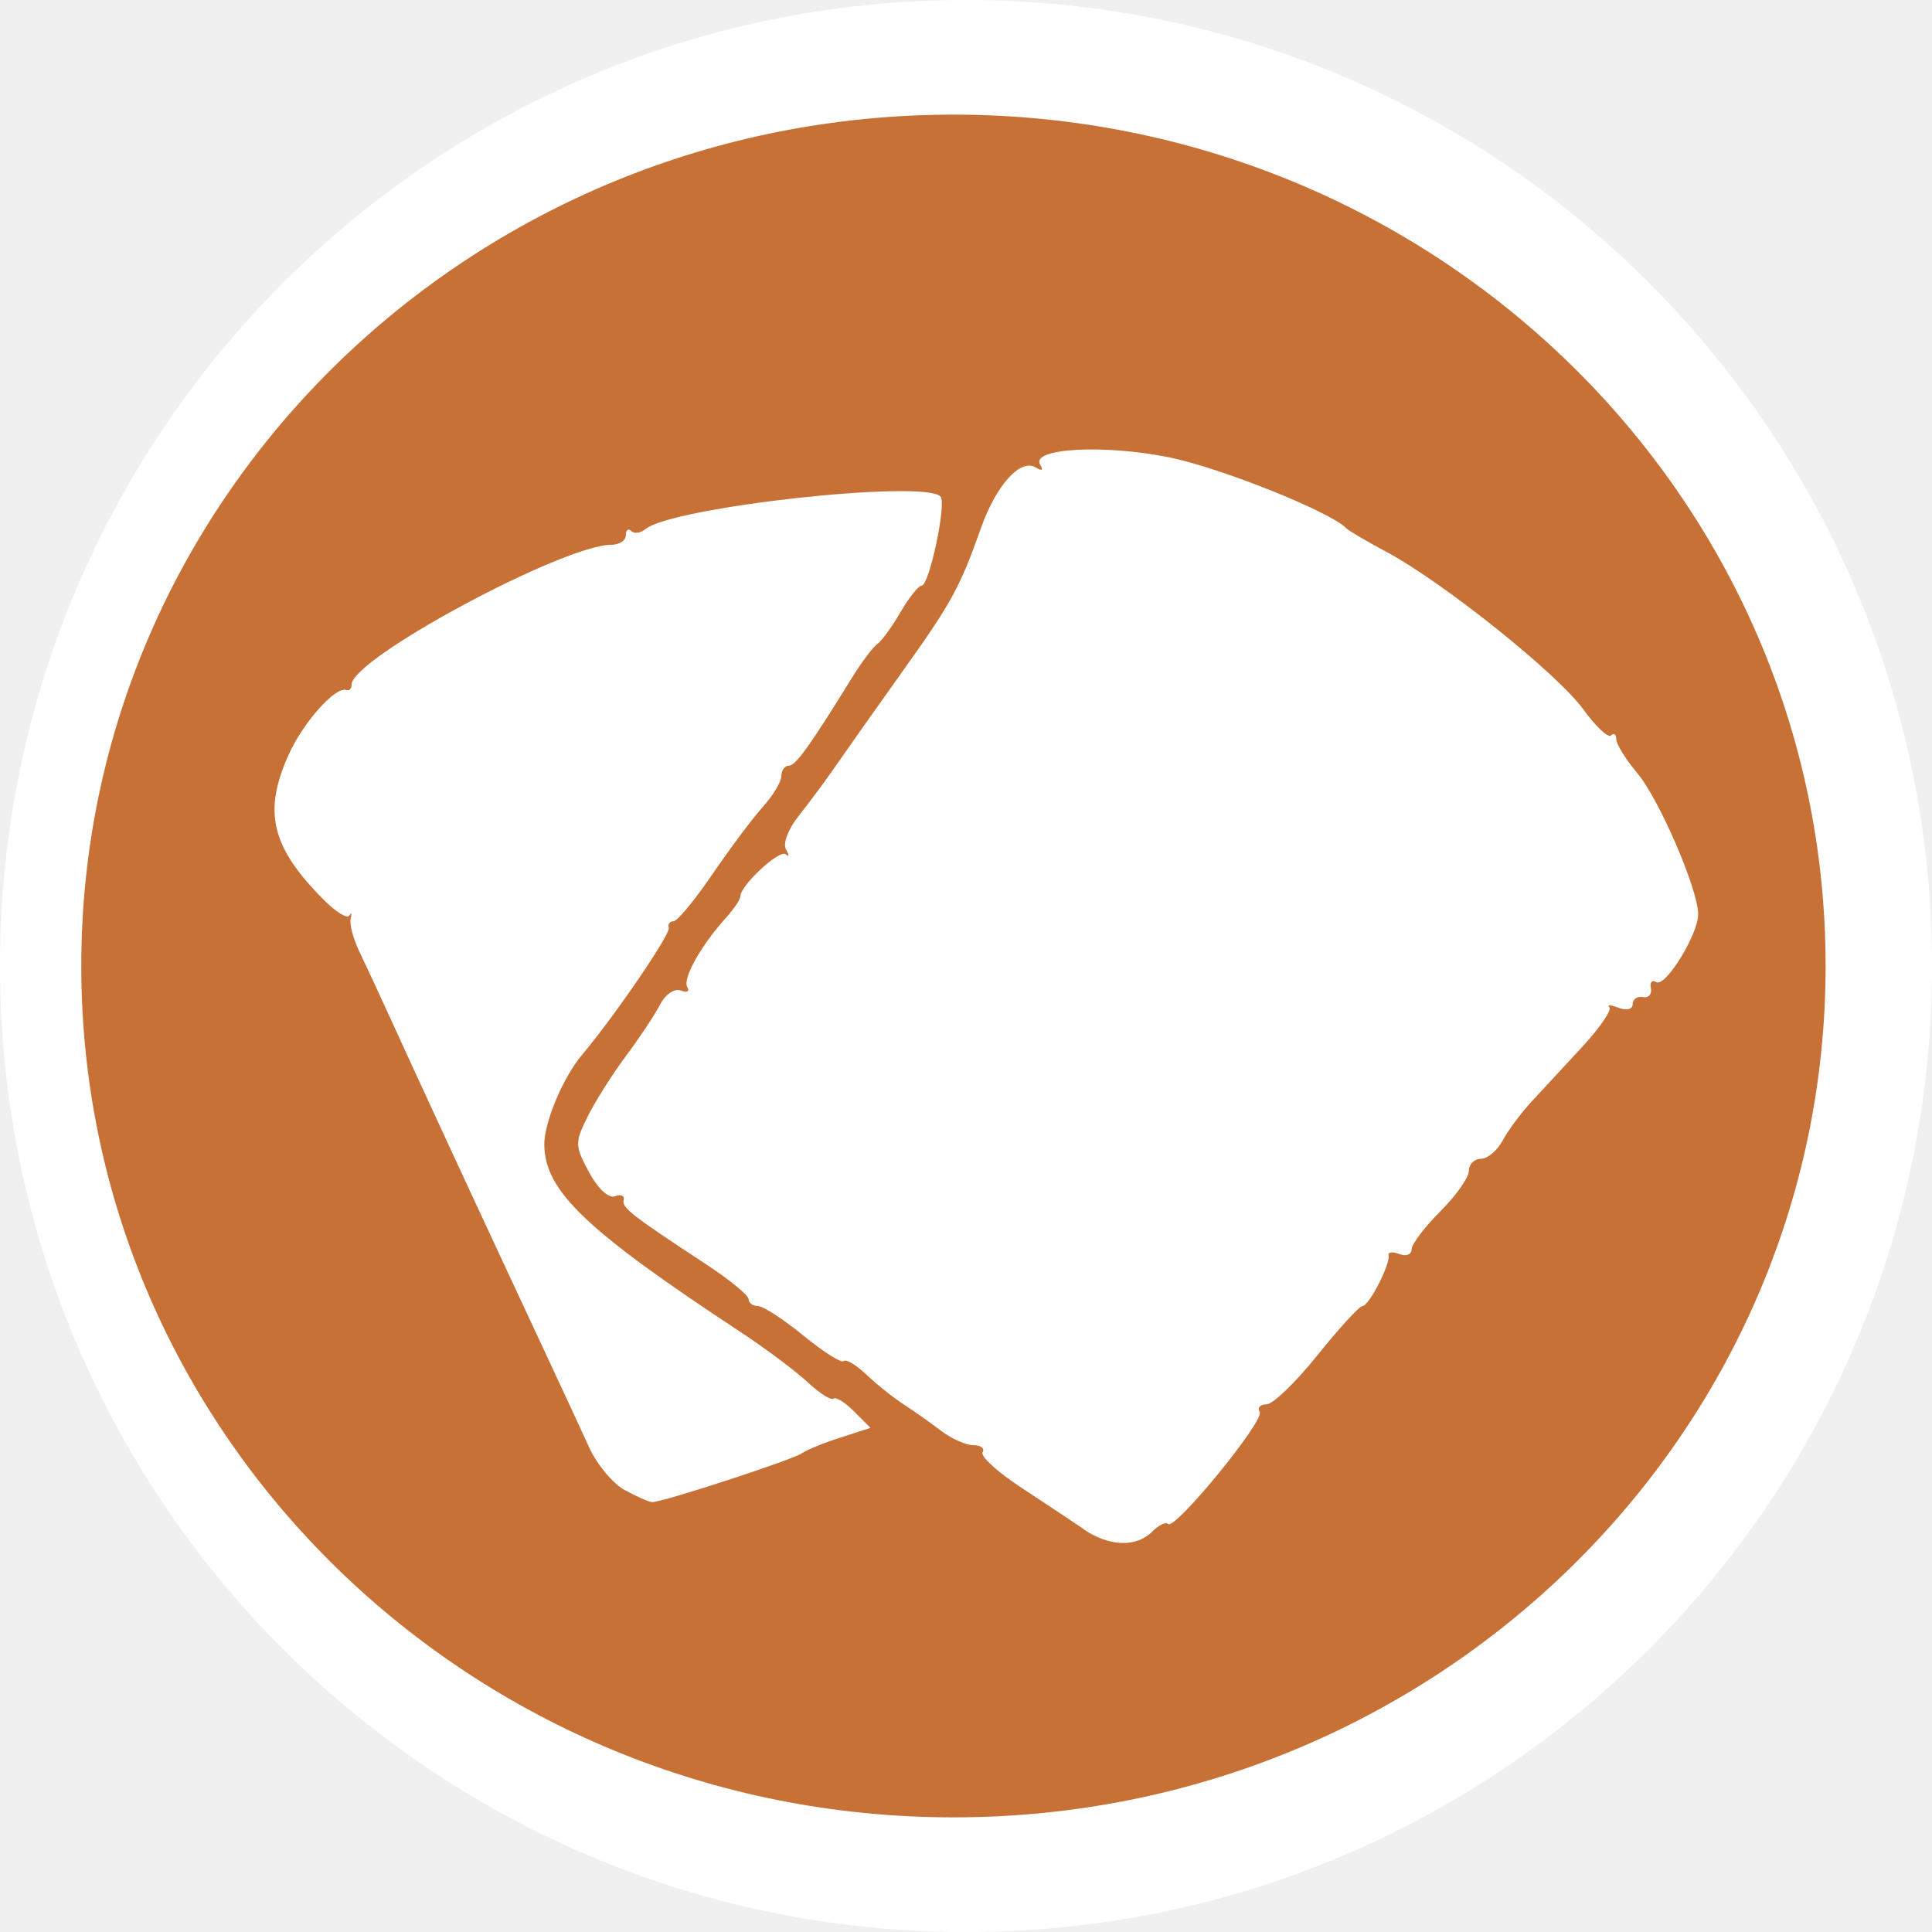
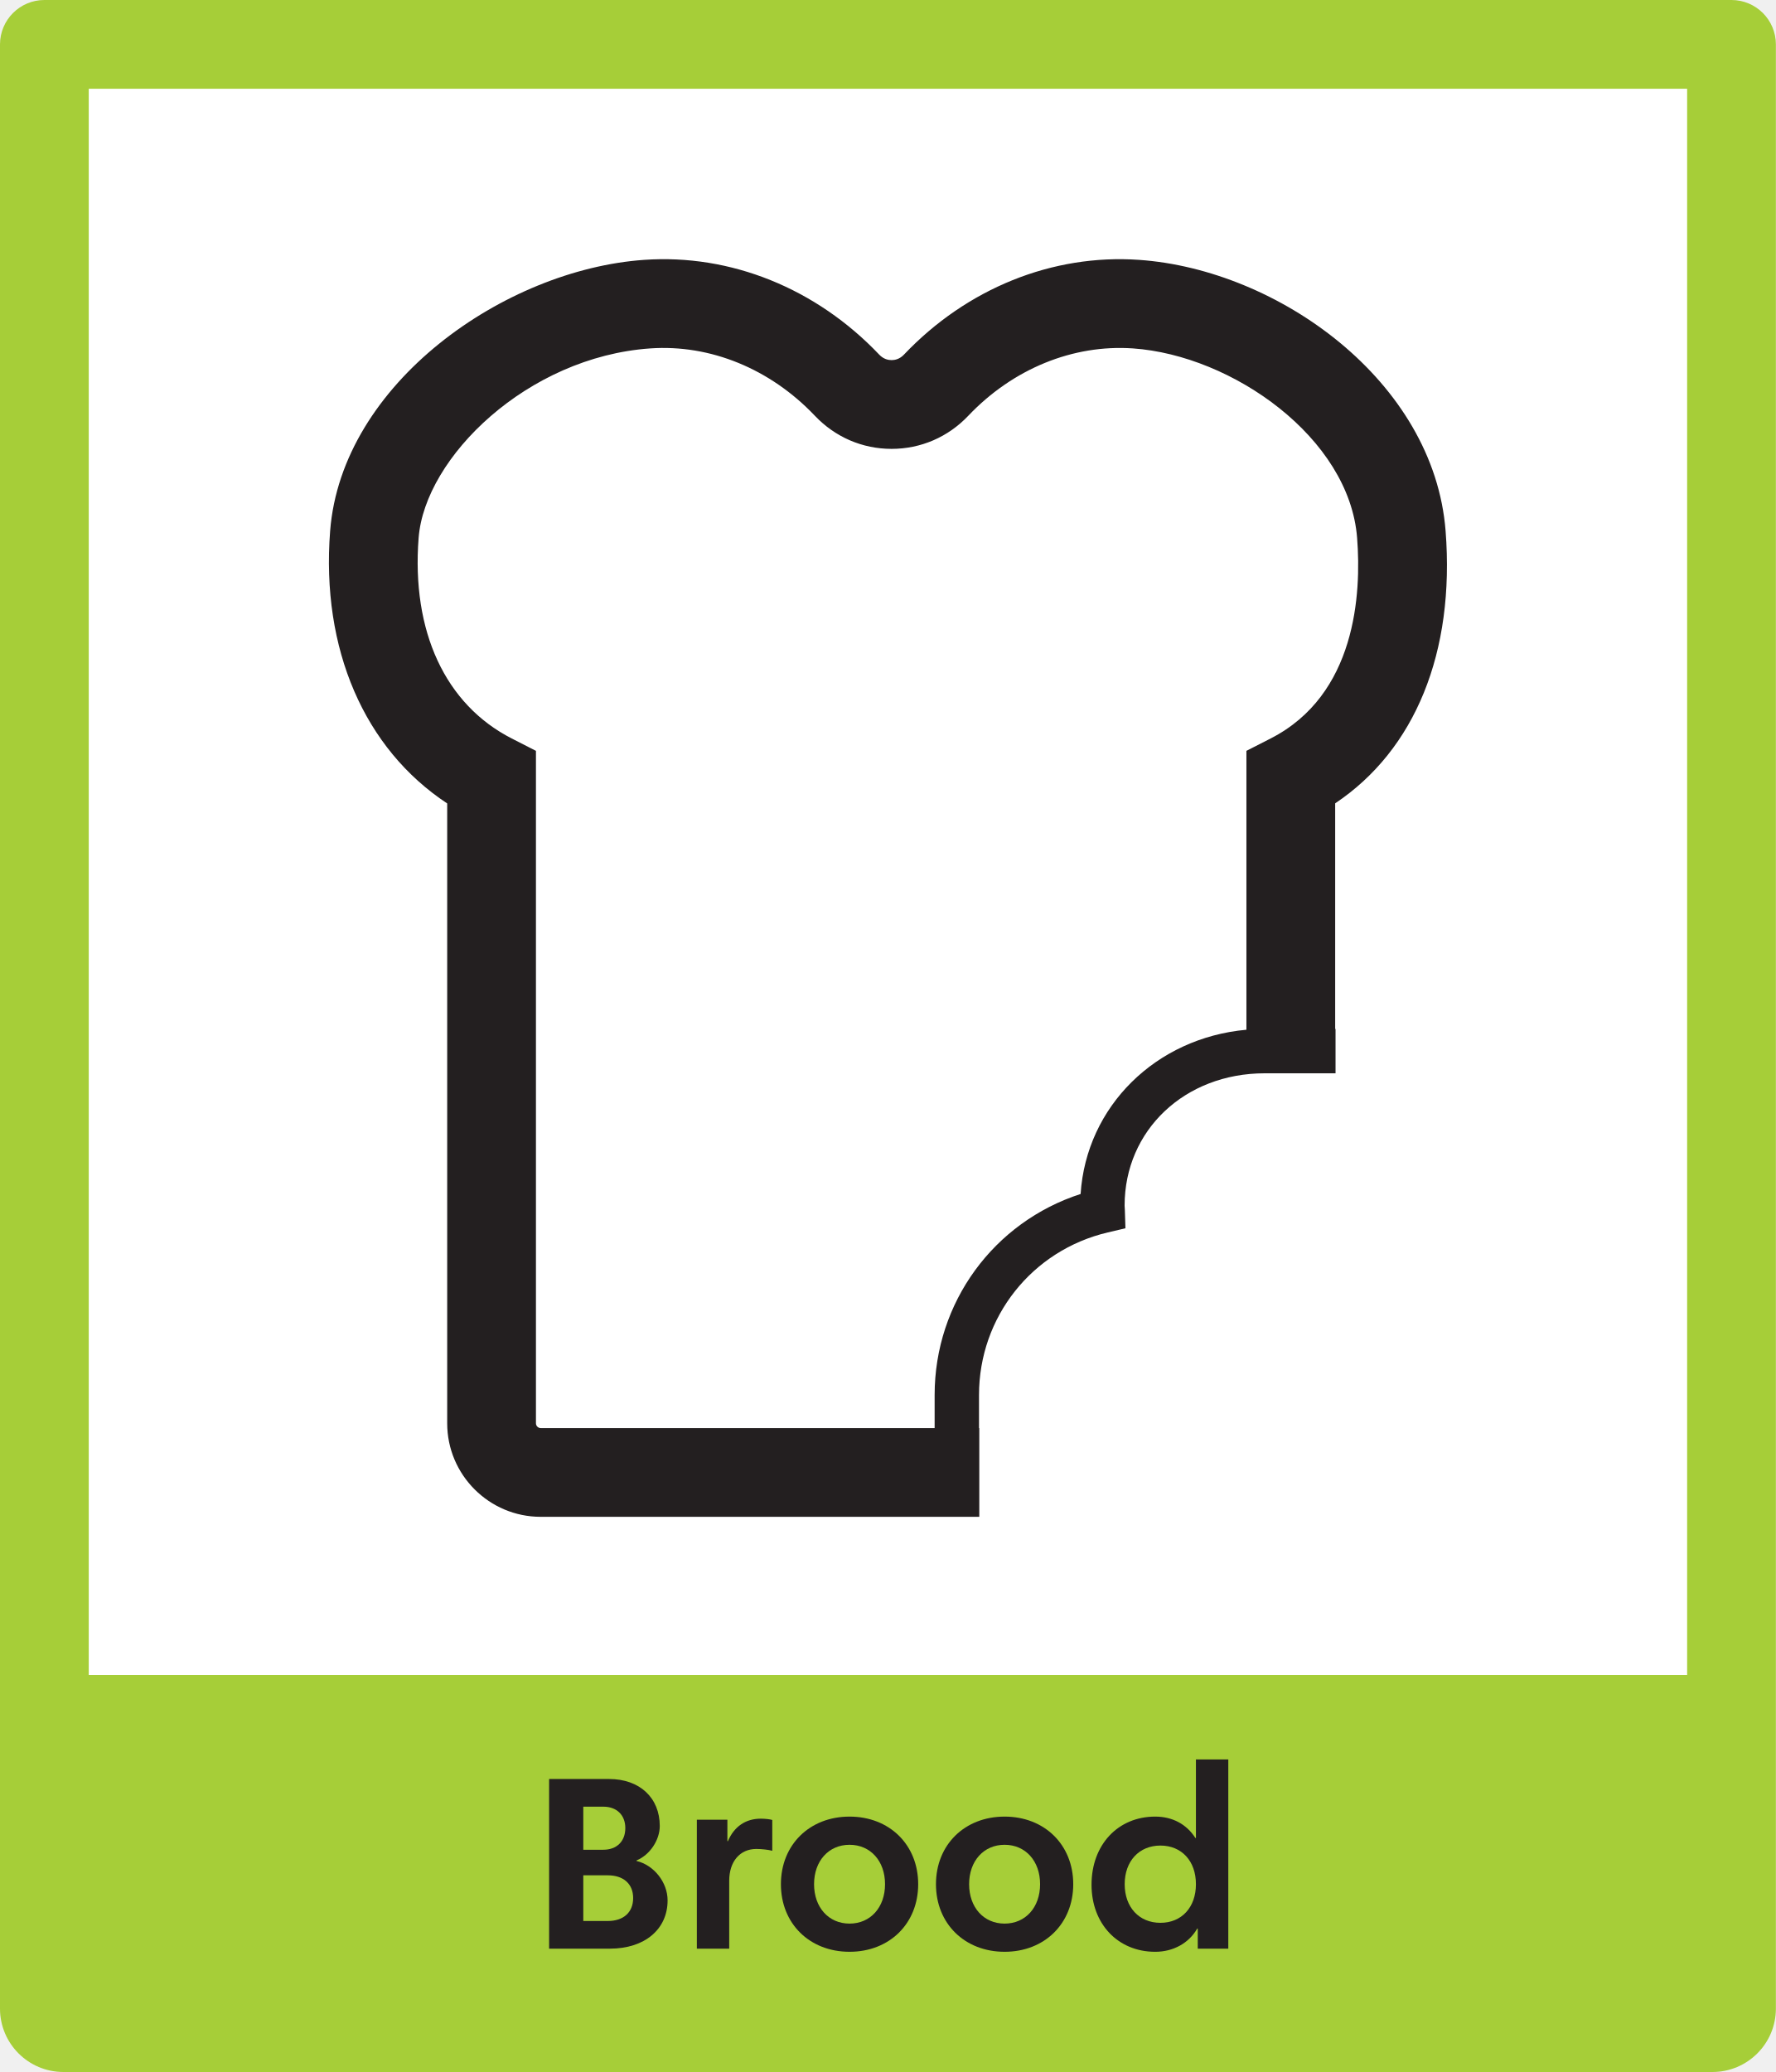
- <svg xmlns="http://www.w3.org/2000/svg" id="svg5" version="1.1" viewBox="0 0 30 30">
-   <defs id="defs9" />
-   <path fill="#FFFFFF" fill-rule="nonzero" id="Oval" d="M15,30 C23.284,30 30,23.284 30,15 C30,6.716 23.284,0 15,0 C6.716,0 -5.32907052e-15,6.716 -5.32907052e-15,15 C-5.32907052e-15,23.284 6.716,30 15,30 Z M15,28.125 C7.751,28.125 1.875,22.249 1.875,15 C1.875,7.751 7.751,1.875 15,1.875 C22.249,1.875 28.125,7.751 28.125,15 C28.125,22.249 22.249,28.125 15,28.125 Z" />
-   <ellipse ry="13.22" rx="13.543" cy="15" cx="14.805" id="path15" style="fill:#c87137;fill-opacity:1;stroke-width:1.058" />
-   <path id="path4728" d="m 16.827,23.743 c -0.18,-0.122 -0.622,-0.415 -0.982,-0.652 -0.36,-0.237 -0.625,-0.48 -0.587,-0.54 0.037,-0.061 -0.026,-0.11 -0.142,-0.11 -0.115,0 -0.341,-0.1 -0.501,-0.222 -0.16,-0.122 -0.423,-0.308 -0.585,-0.413 -0.161,-0.105 -0.422,-0.313 -0.579,-0.463 -0.157,-0.15 -0.315,-0.244 -0.35,-0.208 -0.035,0.035 -0.316,-0.142 -0.625,-0.395 -0.308,-0.253 -0.626,-0.459 -0.706,-0.459 -0.08,0 -0.146,-0.049 -0.146,-0.108 0,-0.059 -0.296,-0.303 -0.658,-0.54 -1.167,-0.766 -1.313,-0.88 -1.282,-1.002 0.017,-0.066 -0.045,-0.091 -0.136,-0.056 -0.097,0.037 -0.264,-0.117 -0.401,-0.372 -0.221,-0.411 -0.223,-0.46 -0.023,-0.863 0.116,-0.235 0.382,-0.656 0.591,-0.936 0.209,-0.28 0.448,-0.639 0.531,-0.799 0.086,-0.165 0.227,-0.262 0.327,-0.224 0.096,0.037 0.141,0.012 0.099,-0.055 -0.078,-0.126 0.213,-0.646 0.601,-1.075 0.123,-0.136 0.223,-0.284 0.223,-0.331 0,-0.172 0.612,-0.739 0.706,-0.654 0.053,0.048 0.055,0.015 0.004,-0.074 -0.054,-0.093 0.032,-0.318 0.202,-0.531 0.162,-0.203 0.426,-0.56 0.586,-0.792 0.16,-0.232 0.618,-0.88 1.017,-1.439 0.769,-1.077 0.893,-1.305 1.225,-2.241 0.234,-0.659 0.612,-1.075 0.847,-0.93 0.096,0.059 0.122,0.043 0.069,-0.043 -0.158,-0.256 0.991,-0.321 2.009,-0.113 0.796,0.162 2.505,0.847 2.741,1.098 0.035,0.037 0.321,0.206 0.636,0.374 0.873,0.468 2.646,1.887 3.044,2.436 0.195,0.269 0.391,0.454 0.435,0.409 0.044,-0.044 0.08,-0.018 0.08,0.058 0,0.076 0.147,0.313 0.326,0.526 0.34,0.404 0.946,1.807 0.946,2.192 0,0.316 -0.51,1.141 -0.651,1.054 -0.065,-0.04 -0.102,0.003 -0.083,0.096 0.019,0.093 -0.037,0.154 -0.124,0.137 -0.087,-0.017 -0.159,0.032 -0.159,0.109 0,0.081 -0.093,0.105 -0.219,0.057 -0.12,-0.046 -0.184,-0.05 -0.143,-0.008 0.042,0.042 -0.146,0.317 -0.418,0.611 -0.272,0.294 -0.628,0.679 -0.792,0.856 -0.164,0.177 -0.365,0.449 -0.448,0.604 -0.083,0.155 -0.235,0.282 -0.337,0.282 -0.102,0 -0.186,0.084 -0.186,0.186 0,0.103 -0.2,0.387 -0.445,0.631 -0.245,0.245 -0.445,0.51 -0.445,0.59 0,0.08 -0.085,0.112 -0.189,0.072 -0.104,-0.04 -0.18,-0.032 -0.168,0.018 0.031,0.135 -0.305,0.79 -0.406,0.79 -0.048,0 -0.362,0.343 -0.699,0.763 -0.336,0.419 -0.692,0.763 -0.79,0.763 -0.098,0 -0.146,0.053 -0.106,0.118 0.081,0.131 -1.319,1.842 -1.422,1.739 -0.036,-0.036 -0.148,0.018 -0.249,0.12 -0.247,0.247 -0.667,0.232 -1.065,-0.038 z" style="fill:#ffffff;fill-opacity:1;stroke-width:0.013;stroke-miterlimit:4;stroke-dasharray:none" />
-   <path id="path4730" d="m 9.702,23.139 c -0.183,-0.099 -0.432,-0.398 -0.553,-0.662 -0.121,-0.265 -0.38,-0.825 -0.576,-1.244 -0.195,-0.419 -0.555,-1.192 -0.8,-1.716 -0.6,-1.287 -1.316,-2.838 -1.703,-3.686 -0.175,-0.385 -0.396,-0.859 -0.49,-1.055 -0.094,-0.196 -0.155,-0.425 -0.135,-0.508 0.02,-0.084 0.011,-0.107 -0.019,-0.052 -0.03,0.055 -0.207,-0.051 -0.392,-0.237 -0.825,-0.824 -0.957,-1.378 -0.543,-2.279 0.229,-0.498 0.724,-1.048 0.887,-0.985 0.045,0.017 0.082,-0.021 0.082,-0.086 0,-0.403 3.287,-2.17 4.036,-2.17 0.122,-3.53e-5 0.222,-0.067 0.222,-0.148 0,-0.082 0.038,-0.111 0.084,-0.065 0.046,0.046 0.146,0.032 0.222,-0.031 0.414,-0.342 4.313,-0.772 4.58,-0.506 0.098,0.098 -0.174,1.385 -0.293,1.385 -0.049,0 -0.197,0.186 -0.329,0.413 -0.132,0.227 -0.294,0.449 -0.359,0.493 -0.065,0.044 -0.241,0.278 -0.391,0.52 -0.66,1.068 -0.877,1.37 -0.984,1.37 -0.063,0 -0.115,0.072 -0.115,0.16 0,0.088 -0.129,0.303 -0.286,0.477 -0.157,0.174 -0.51,0.645 -0.784,1.047 -0.274,0.402 -0.545,0.731 -0.604,0.731 -0.058,0 -0.092,0.046 -0.074,0.102 0.03,0.096 -0.832,1.359 -1.346,1.971 -0.301,0.359 -0.594,1.061 -0.587,1.407 0.014,0.715 0.65,1.32 3.046,2.898 0.385,0.253 0.853,0.604 1.041,0.778 0.188,0.175 0.369,0.29 0.403,0.257 0.033,-0.033 0.177,0.055 0.318,0.197 l 0.257,0.257 -0.469,0.151 c -0.258,0.083 -0.526,0.193 -0.596,0.243 -0.138,0.1 -2.184,0.768 -2.328,0.759 -0.048,-0.003 -0.237,-0.086 -0.42,-0.186 z" style="fill:#ffffff;fill-opacity:1;stroke-width:0.013;stroke-miterlimit:4;stroke-dasharray:none" />
+ <svg xmlns="http://www.w3.org/2000/svg" version="1.1" width="170.079pt" height="198.425pt" viewBox="0 0 170.079 198.425">
+   <defs>
+     <clipPath id="clip_0">
+       <path transform="matrix(1,0,0,-1,0,198.425)" d="M0 198.425H170.079V0H0Z" />
+     </clipPath>
+     <clipPath id="clip_1">
+       <path transform="matrix(1,0,0,-1,0,198.425)" d="M0 198.425H170.079V0H0Z" />
+     </clipPath>
+     <clipPath id="clip_2">
+       <path transform="matrix(1,0,0,-1,0,198.425)" d="M0 198.425H170.079V0H0Z" />
+     </clipPath>
+   </defs>
+   <g id="layer_1" data-name="Gekleurd kader">
+     <g clip-path="url(#clip_0)">
+       <path transform="matrix(1,0,0,-1,165.8226,-.0001983643)" d="M0 0H-161.566C-163.917 0-165.823-1.905-165.823-4.256V-160.407-165.823-192.351C-165.823-195.706-163.103-198.425-159.749-198.425H-1.818C1.537-198.425 4.256-195.706 4.256-192.351V-165.823-160.407-4.256C4.256-1.905 2.351 0 0 0" fill="#a6ce38" />
+       <path transform="matrix(1,0,0,-1,0,198.425)" d="M8.5 189.925H161.579V38.018H8.5Z" fill="#ffffff" />
+     </g>
+   </g>
+   <g id="layer_1" data-name="Lettercontouren">
+     <g clip-path="url(#clip_1)">
+       <path transform="matrix(1,0,0,-1,58.2126,183.9637)" d="M0 0C1.5 0 2.425 .825 2.425 2.199 2.425 3.549 1.5 4.374 0 4.374H-2.35V0ZM-.425 6.823C.85 6.823 1.675 7.623 1.675 8.897 1.675 10.147 .85 10.947-.425 10.947H-2.35V6.823ZM-5.624 13.597H.125C3.049 13.597 4.974 11.797 4.974 9.098 4.974 7.748 4.024 6.323 2.749 5.799V5.749C4.424 5.349 5.724 3.699 5.724 1.975 5.724-.8 3.524-2.649 .2-2.649H-5.624Z" fill="#231f20" />
+       <path transform="matrix(1,0,0,-1,66.739,174.2664)" d="M0 0H2.924V-2.049H2.974C3.574-.649 4.674 .101 6.123 .101 6.498 .101 7.023 .05 7.223-.024V-2.974C6.873-2.874 6.198-2.799 5.698-2.799 4.124-2.799 3.099-3.999 3.099-5.849V-12.347H0Z" fill="#231f20" />
+       <path transform="matrix(1,0,0,-1,81.362,184.2137)" d="M0 0C2 0 3.399 1.55 3.399 3.774 3.399 5.999 2 7.548 0 7.548-1.999 7.548-3.398 5.999-3.398 3.774-3.398 1.55-1.999 0 0 0M-6.573 3.774C-6.573 7.548-3.824 10.247 0 10.247 3.824 10.247 6.574 7.548 6.574 3.774 6.574 0 3.824-2.699 0-2.699-3.824-2.699-6.573 0-6.573 3.774" fill="#231f20" />
+       <path transform="matrix(1,0,0,-1,96.2116,184.2137)" d="M0 0C2 0 3.399 1.55 3.399 3.774 3.399 5.999 2 7.548 0 7.548-1.999 7.548-3.398 5.999-3.398 3.774-3.398 1.55-1.999 0 0 0M-6.573 3.774C-6.573 7.548-3.824 10.247 0 10.247 3.824 10.247 6.574 7.548 6.574 3.774 6.574 0 3.824-2.699 0-2.699-3.824-2.699-6.573 0-6.573 3.774" fill="#231f20" />
+       <path transform="matrix(1,0,0,-1,114.5358,180.4393)" d="M0 0C0 2.225-1.375 3.699-3.399 3.699-5.449 3.699-6.823 2.199-6.823 0-6.823-2.2-5.449-3.699-3.399-3.699-1.375-3.699 0-2.225 0 0M-9.998-.051C-9.998 3.773-7.474 6.473-3.899 6.473-2.25 6.473-.9 5.748-.05 4.424H0V11.946H3.1V-6.174H.175V-4.249H.125C-.675-5.649-2.175-6.474-3.899-6.474-7.474-6.474-9.998-3.8-9.998-.051" fill="#231f20" />
+     </g>
+   </g>
+   <g id="layer_1" data-name="Icoon">
+     <g clip-path="url(#clip_2)">
+       <path transform="matrix(1,0,0,-1,103.4912,114.3413)" d="M0 0C-8.311-2.689-13.98-10.378-13.98-19.248V-22.417H-51.706C-51.958-22.417-52.163-22.212-52.163-21.959V42.437L-54.48 43.62C-60.844 46.871-64.095 53.874-63.399 62.833-62.8 70.55-52.98 80.156-41.218 80.976-35.466 81.376-29.722 79.024-25.448 74.524-23.507 72.48-20.899 71.355-18.103 71.355-15.307 71.355-12.699 72.48-10.759 74.524-6.484 79.024-.733 81.372 5.012 80.976 14.533 80.312 25.738 72.413 26.481 62.833 26.899 57.452 26.379 47.799 18.197 43.62L15.88 42.437V15.728C7.206 14.945 .545 8.394 0 0M34.956 63.492C33.839 77.876 18.877 88.53 5.603 89.455-2.69 90.037-10.895 86.724-16.922 80.377-17.331 79.946-17.79 79.855-18.103 79.855-18.415 79.855-18.874 79.946-19.284 80.377-25.311 86.724-33.519 90.04-41.809 89.455-55.147 88.525-70.775 77.634-71.874 63.491-72.752 52.181-68.595 42.633-60.663 37.4V-21.959C-60.663-26.898-56.645-30.917-51.706-30.917H-9.703V-22.417H-9.73V-19.248C-9.73-11.792-4.66-5.392 2.601-3.683L4.294-3.284 4.238-1.546C4.235-1.448 4.229-1.353 4.222-1.256L4.214-1.115C4.214 6.109 9.982 11.557 17.631 11.557H24.415V15.807H24.38V37.409C32.029 42.52 35.859 51.863 34.956 63.492" fill="#231f20" />
+     </g>
+   </g>
</svg>
